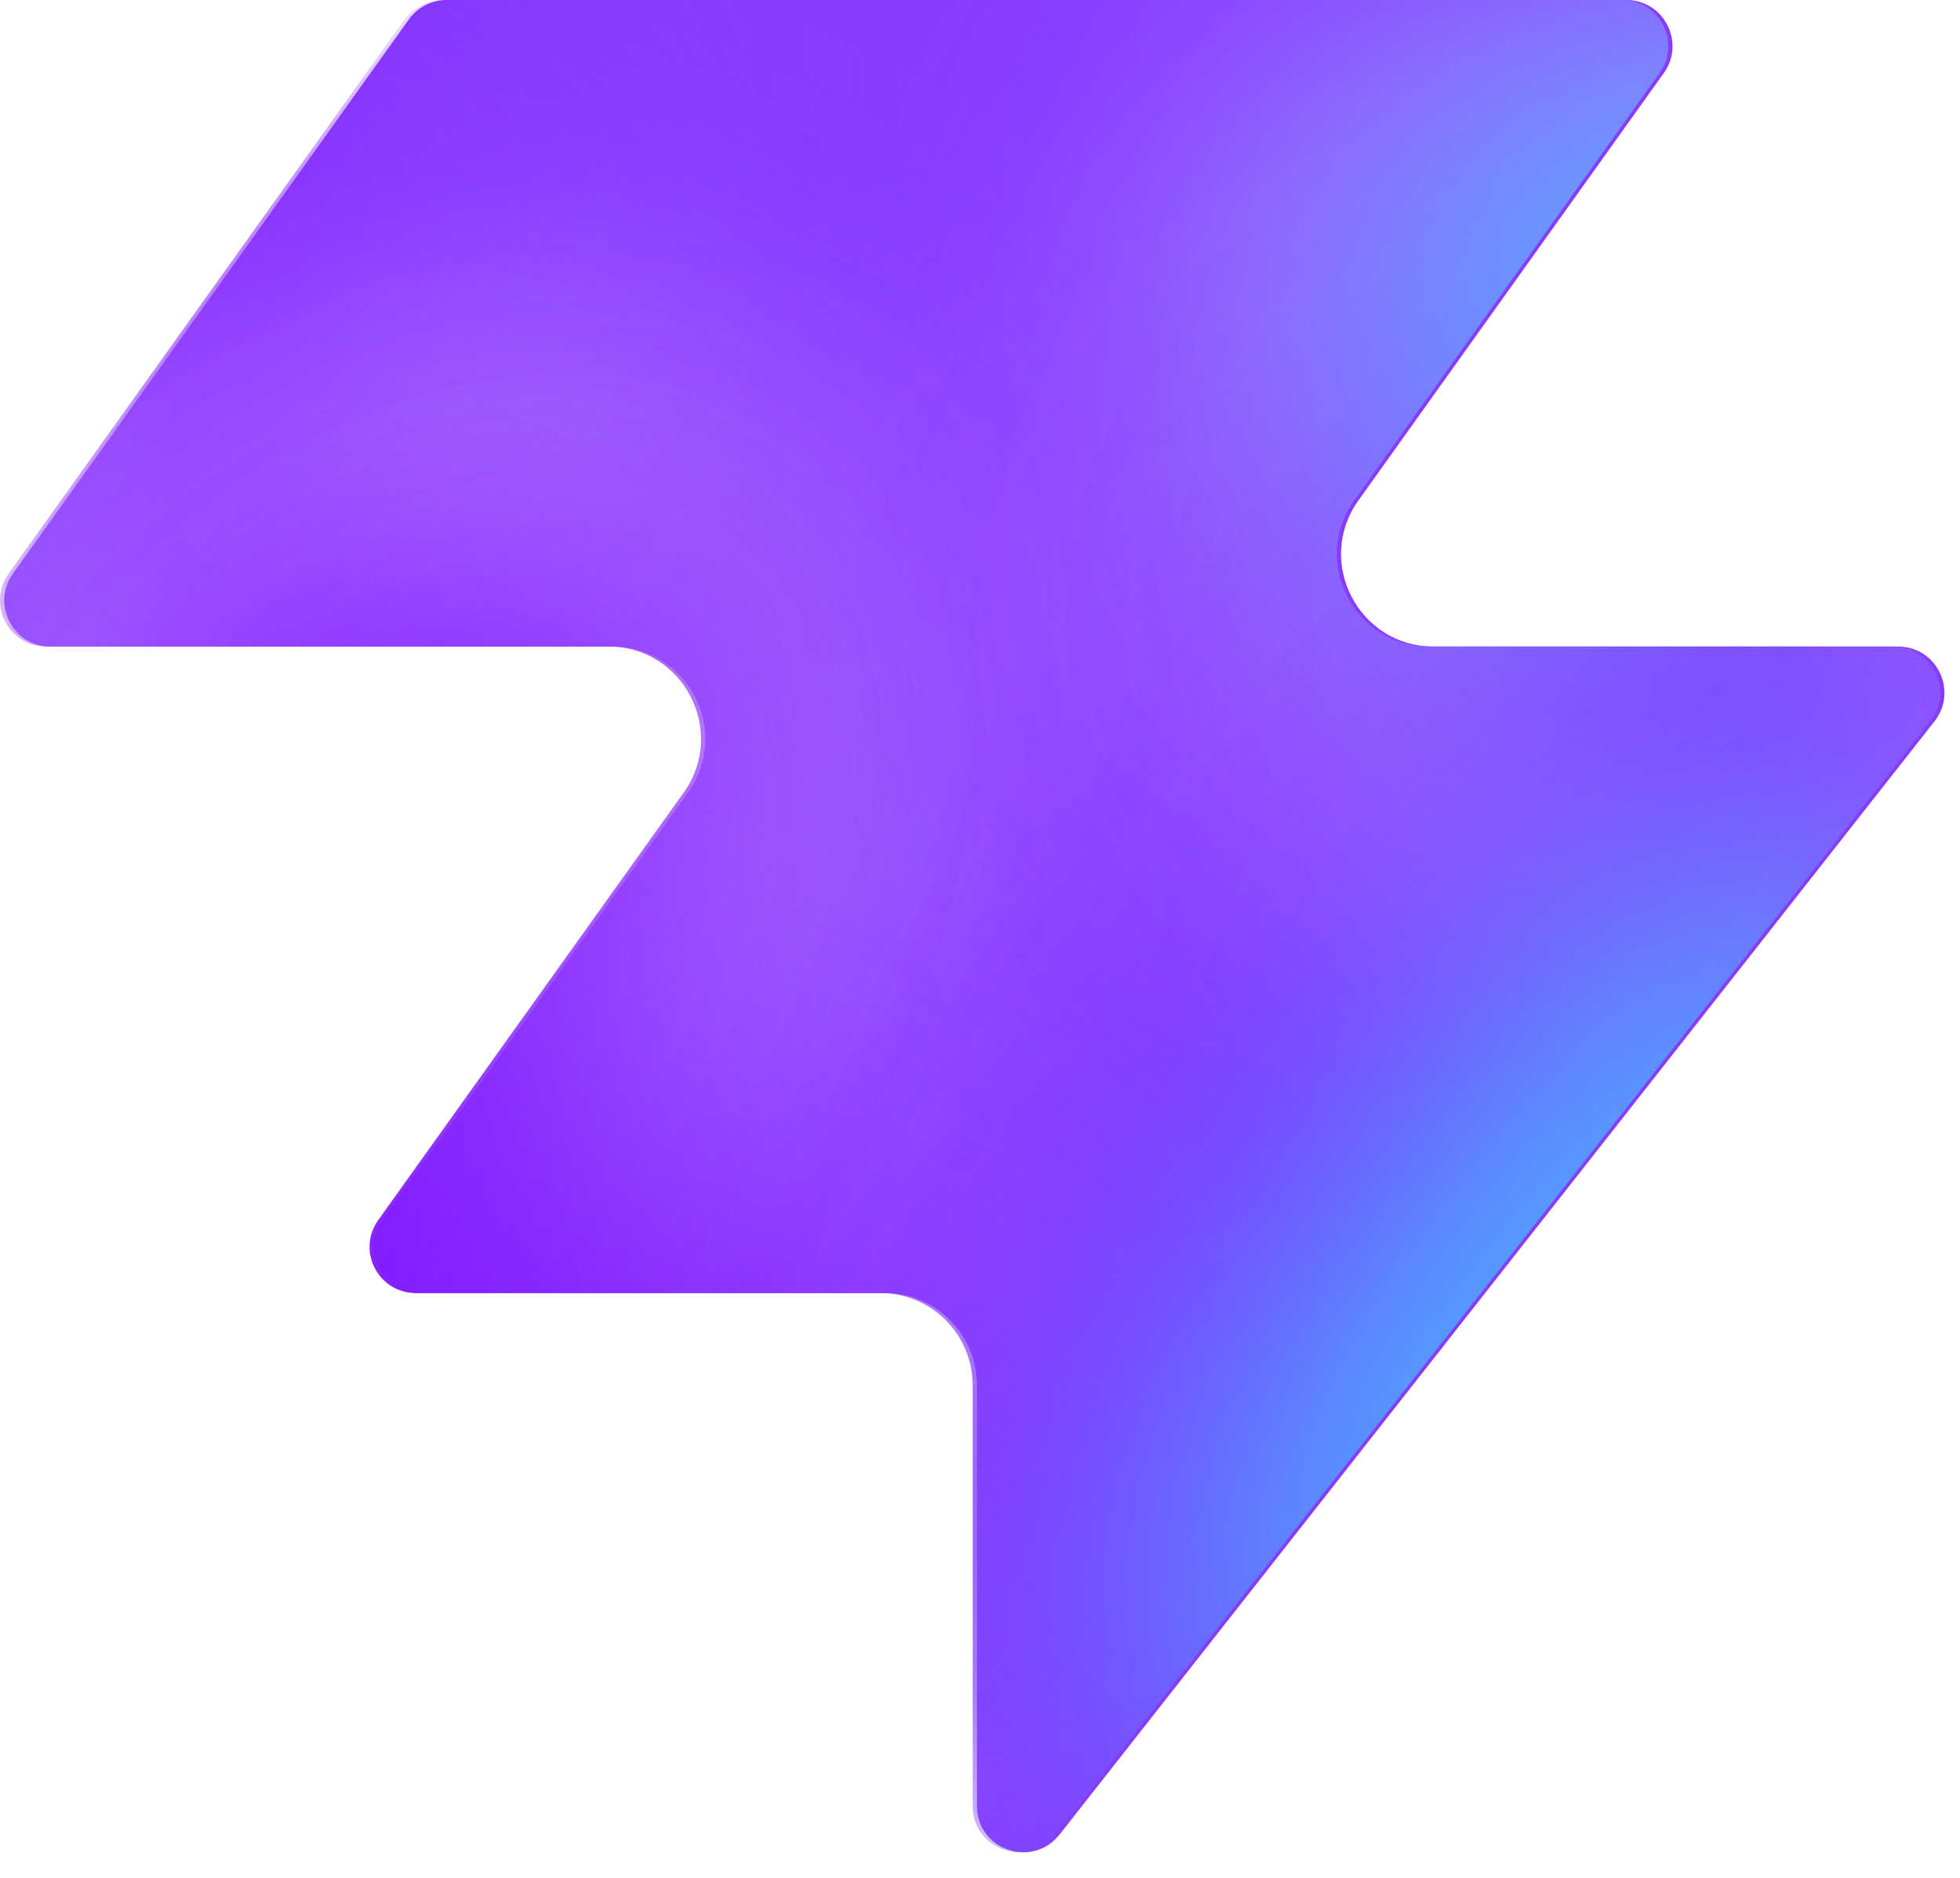
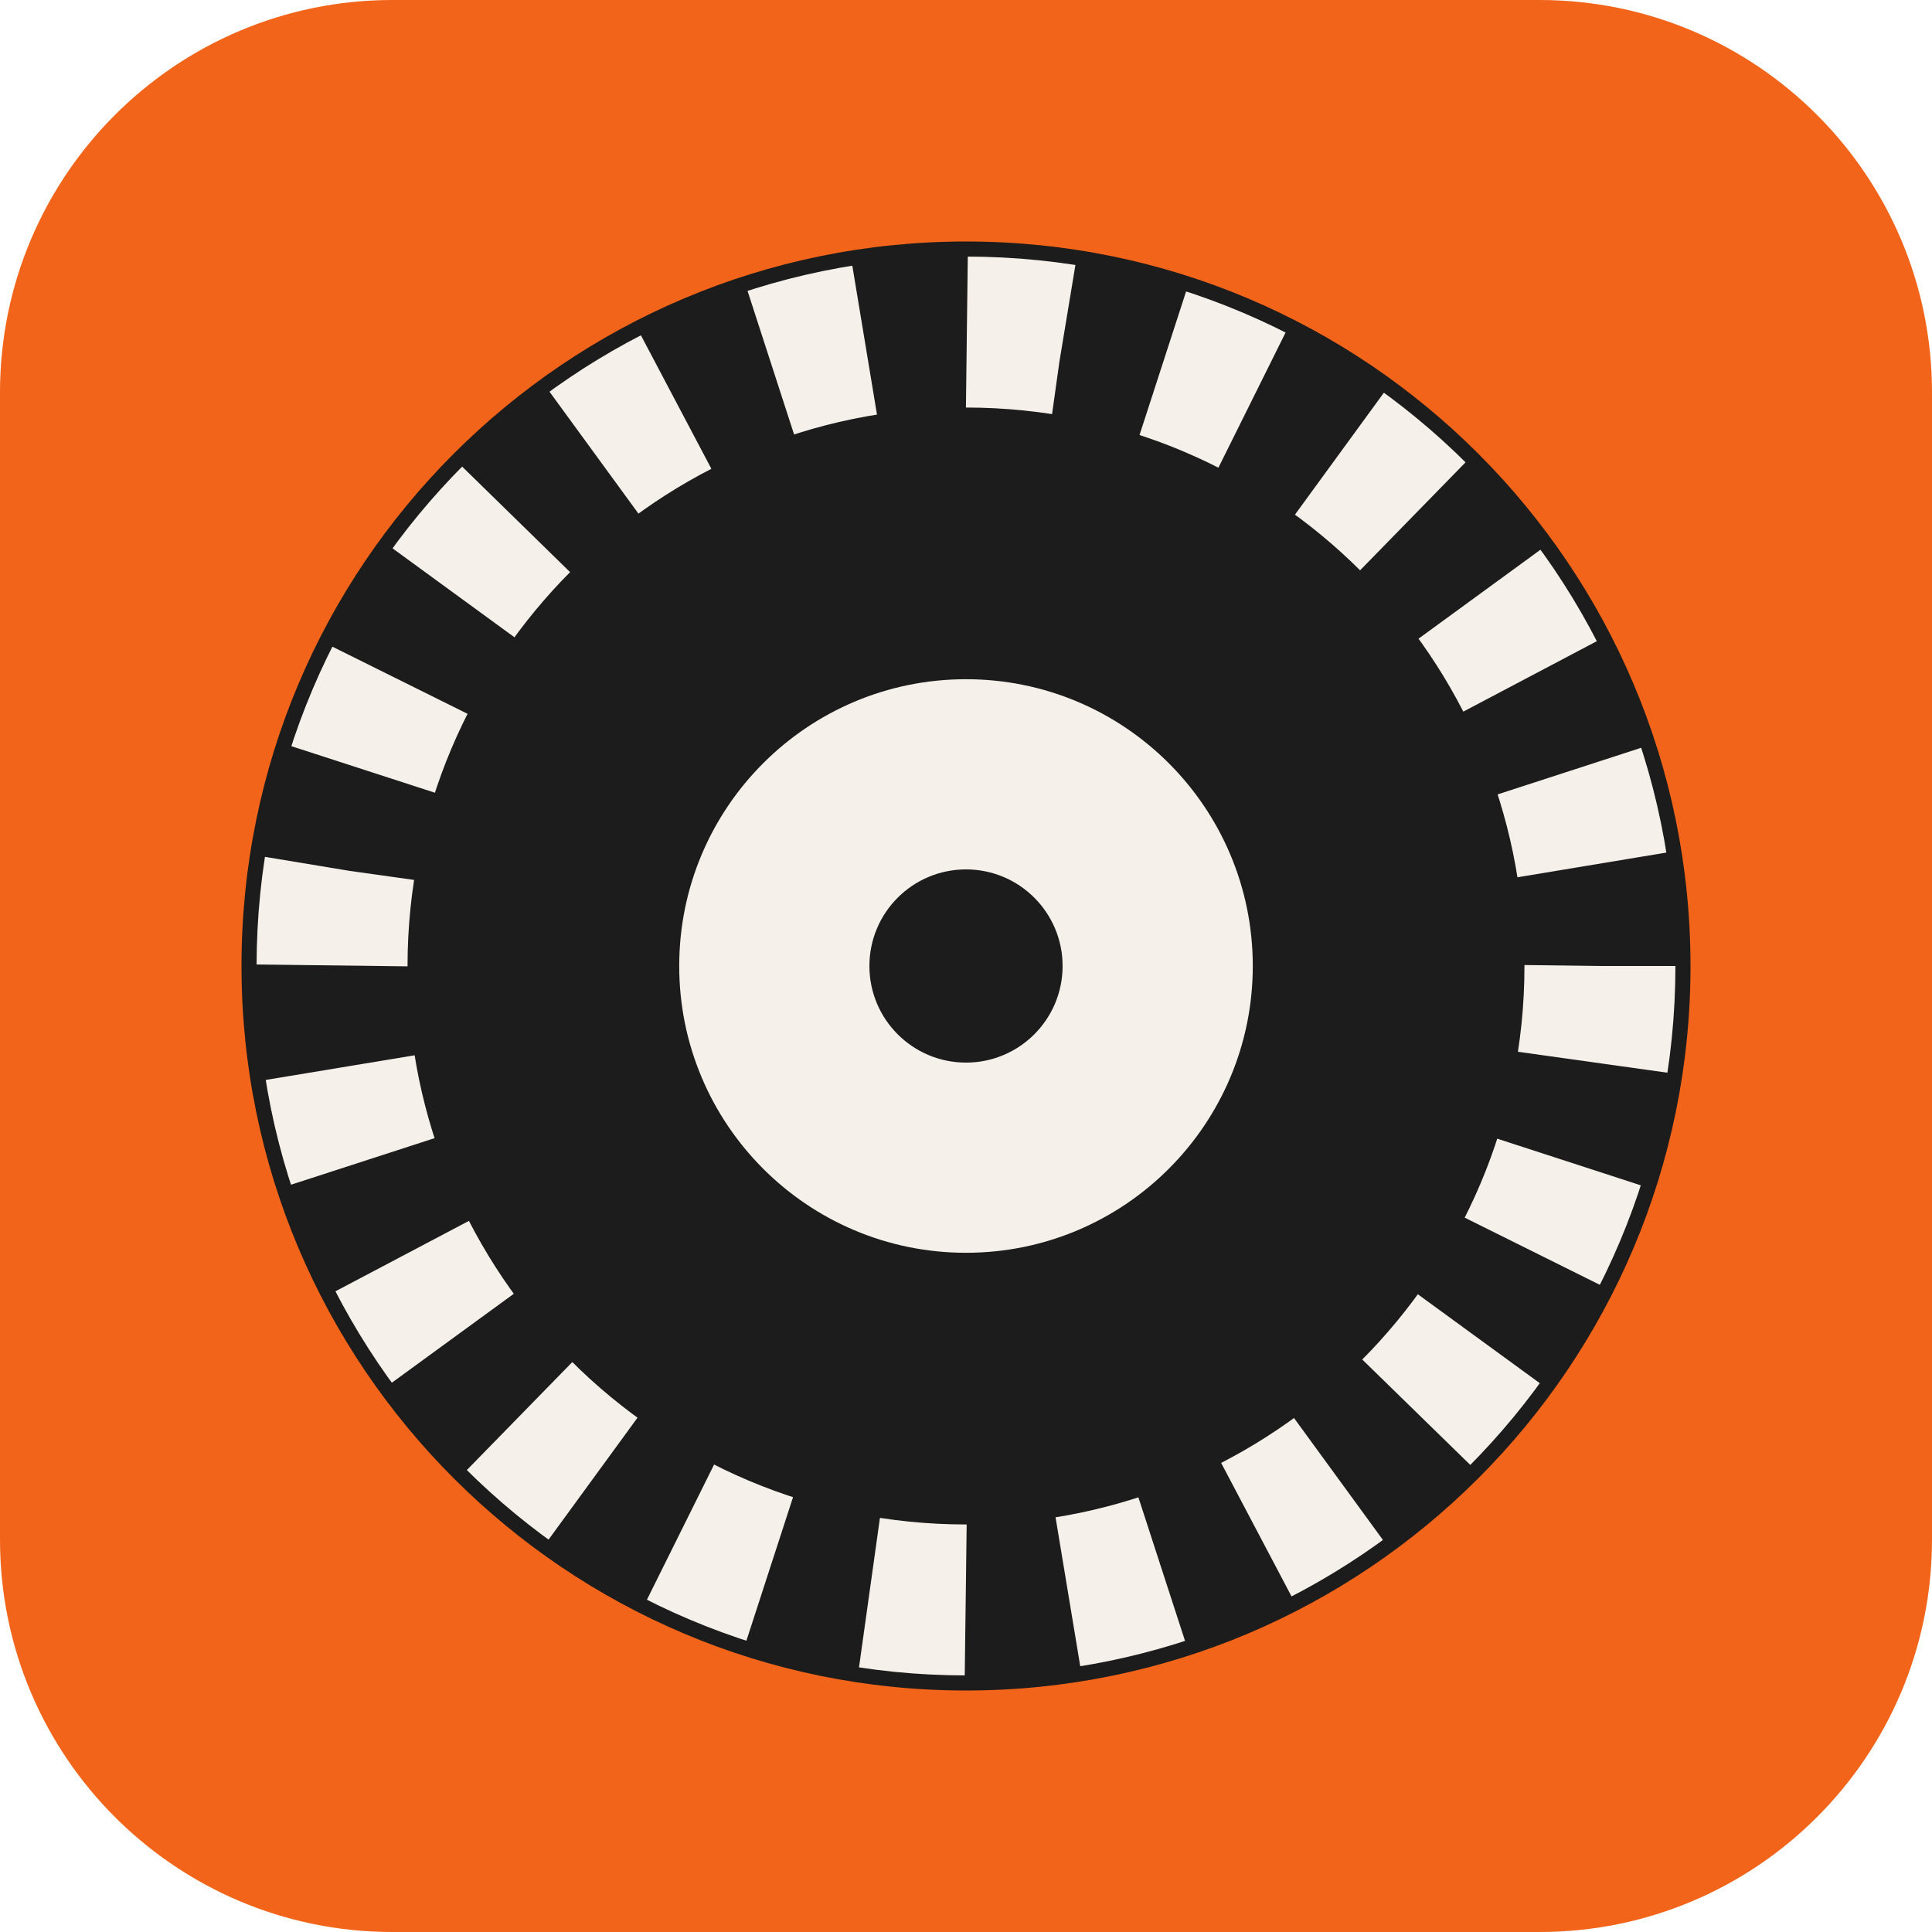
- <svg xmlns="http://www.w3.org/2000/svg" width="48" height="46" fill="none" viewBox="0 0 48 46">
-   <path fill="#863bff" d="M25.946 44.938c-.664.845-2.021.375-2.021-.698V33.937a2.26 2.26 0 0 0-2.262-2.262H10.287c-.92 0-1.456-1.04-.92-1.788l7.48-10.471c1.07-1.497 0-3.578-1.842-3.578H1.237c-.92 0-1.456-1.04-.92-1.788L10.013.474c.214-.297.556-.474.92-.474h28.894c.92 0 1.456 1.04.92 1.788l-7.48 10.471c-1.07 1.498 0 3.579 1.842 3.579h11.377c.943 0 1.473 1.088.89 1.83L25.947 44.94z" style="fill:#863bff;fill:color(display-p3 .525 .23 1);fill-opacity:1" />
-   <mask id="a" width="48" height="46" x="0" y="0" maskUnits="userSpaceOnUse" style="mask-type:alpha">
-     <path fill="#000" d="M25.842 44.938c-.664.844-2.021.375-2.021-.698V33.937a2.26 2.26 0 0 0-2.262-2.262H10.183c-.92 0-1.456-1.04-.92-1.788l7.48-10.471c1.07-1.498 0-3.579-1.842-3.579H1.133c-.92 0-1.456-1.04-.92-1.787L9.91.473c.214-.297.556-.474.92-.474h28.894c.92 0 1.456 1.04.92 1.788l-7.48 10.471c-1.07 1.498 0 3.578 1.842 3.578h11.377c.943 0 1.473 1.088.89 1.832L25.843 44.94z" style="fill:#000;fill-opacity:1" />
-   </mask>
-   <g mask="url(#a)">
-     <g filter="url(#b)">
-       <ellipse cx="5.508" cy="14.704" fill="#ede6ff" rx="5.508" ry="14.704" style="fill:#ede6ff;fill:color(display-p3 .927 .903 1);fill-opacity:1" transform="matrix(.00324 1 1 -.00324 -4.47 31.516)" />
-     </g>
-     <g filter="url(#c)">
-       <ellipse cx="10.399" cy="29.851" fill="#ede6ff" rx="10.399" ry="29.851" style="fill:#ede6ff;fill:color(display-p3 .927 .903 1);fill-opacity:1" transform="matrix(.00324 1 1 -.00324 -39.328 7.883)" />
-     </g>
-     <g filter="url(#d)">
-       <ellipse cx="5.508" cy="30.487" fill="#7e14ff" rx="5.508" ry="30.487" style="fill:#7e14ff;fill:color(display-p3 .492 .077 1);fill-opacity:1" transform="rotate(89.814 -25.913 -14.639)scale(1 -1)" />
-     </g>
-     <g filter="url(#e)">
-       <ellipse cx="5.508" cy="30.599" fill="#7e14ff" rx="5.508" ry="30.599" style="fill:#7e14ff;fill:color(display-p3 .492 .077 1);fill-opacity:1" transform="rotate(89.814 -32.644 -3.334)scale(1 -1)" />
-     </g>
-     <g filter="url(#f)">
-       <ellipse cx="5.508" cy="30.599" fill="#7e14ff" rx="5.508" ry="30.599" style="fill:#7e14ff;fill:color(display-p3 .492 .077 1);fill-opacity:1" transform="matrix(.00324 1 1 -.00324 -34.34 30.47)" />
-     </g>
-     <g filter="url(#g)">
-       <ellipse cx="14.072" cy="22.078" fill="#ede6ff" rx="14.072" ry="22.078" style="fill:#ede6ff;fill:color(display-p3 .927 .903 1);fill-opacity:1" transform="rotate(93.35 24.506 48.493)scale(-1 1)" />
-     </g>
-     <g filter="url(#h)">
-       <ellipse cx="3.47" cy="21.501" fill="#7e14ff" rx="3.47" ry="21.501" style="fill:#7e14ff;fill:color(display-p3 .492 .077 1);fill-opacity:1" transform="rotate(89.009 28.708 47.59)scale(-1 1)" />
-     </g>
-     <g filter="url(#i)">
-       <ellipse cx="3.47" cy="21.501" fill="#7e14ff" rx="3.47" ry="21.501" style="fill:#7e14ff;fill:color(display-p3 .492 .077 1);fill-opacity:1" transform="rotate(89.009 28.708 47.59)scale(-1 1)" />
-     </g>
-     <g filter="url(#j)">
-       <ellipse cx=".387" cy="8.972" fill="#7e14ff" rx="4.407" ry="29.108" style="fill:#7e14ff;fill:color(display-p3 .492 .077 1);fill-opacity:1" transform="rotate(39.51 .387 8.972)" />
-     </g>
-     <g filter="url(#k)">
-       <ellipse cx="47.523" cy="-6.092" fill="#7e14ff" rx="4.407" ry="29.108" style="fill:#7e14ff;fill:color(display-p3 .492 .077 1);fill-opacity:1" transform="rotate(37.892 47.523 -6.092)" />
-     </g>
-     <g filter="url(#l)">
-       <ellipse cx="41.412" cy="6.333" fill="#47bfff" rx="5.971" ry="9.665" style="fill:#47bfff;fill:color(display-p3 .28 .748 1);fill-opacity:1" transform="rotate(37.892 41.412 6.333)" />
-     </g>
-     <g filter="url(#m)">
-       <ellipse cx="-1.879" cy="38.332" fill="#7e14ff" rx="4.407" ry="29.108" style="fill:#7e14ff;fill:color(display-p3 .492 .077 1);fill-opacity:1" transform="rotate(37.892 -1.88 38.332)" />
-     </g>
-     <g filter="url(#n)">
-       <ellipse cx="-1.879" cy="38.332" fill="#7e14ff" rx="4.407" ry="29.108" style="fill:#7e14ff;fill:color(display-p3 .492 .077 1);fill-opacity:1" transform="rotate(37.892 -1.88 38.332)" />
-     </g>
-     <g filter="url(#o)">
-       <ellipse cx="35.651" cy="29.907" fill="#7e14ff" rx="4.407" ry="29.108" style="fill:#7e14ff;fill:color(display-p3 .492 .077 1);fill-opacity:1" transform="rotate(37.892 35.651 29.907)" />
-     </g>
-     <g filter="url(#p)">
-       <ellipse cx="38.418" cy="32.4" fill="#47bfff" rx="5.971" ry="15.297" style="fill:#47bfff;fill:color(display-p3 .28 .748 1);fill-opacity:1" transform="rotate(37.892 38.418 32.4)" />
-     </g>
-   </g>
-   <defs>
-     <filter id="b" width="60.045" height="41.654" x="-19.77" y="16.149" color-interpolation-filters="sRGB" filterUnits="userSpaceOnUse">
-       <feFlood flood-opacity="0" result="BackgroundImageFix" />
-       <feBlend in="SourceGraphic" in2="BackgroundImageFix" result="shape" />
-       <feGaussianBlur result="effect1_foregroundBlur_2002_17158" stdDeviation="7.659" />
-     </filter>
-     <filter id="c" width="90.34" height="51.437" x="-54.613" y="-7.533" color-interpolation-filters="sRGB" filterUnits="userSpaceOnUse">
-       <feFlood flood-opacity="0" result="BackgroundImageFix" />
-       <feBlend in="SourceGraphic" in2="BackgroundImageFix" result="shape" />
-       <feGaussianBlur result="effect1_foregroundBlur_2002_17158" stdDeviation="7.659" />
-     </filter>
-     <filter id="d" width="79.355" height="29.4" x="-49.64" y="2.03" color-interpolation-filters="sRGB" filterUnits="userSpaceOnUse">
-       <feFlood flood-opacity="0" result="BackgroundImageFix" />
-       <feBlend in="SourceGraphic" in2="BackgroundImageFix" result="shape" />
-       <feGaussianBlur result="effect1_foregroundBlur_2002_17158" stdDeviation="4.596" />
-     </filter>
-     <filter id="e" width="79.579" height="29.4" x="-45.045" y="20.029" color-interpolation-filters="sRGB" filterUnits="userSpaceOnUse">
-       <feFlood flood-opacity="0" result="BackgroundImageFix" />
-       <feBlend in="SourceGraphic" in2="BackgroundImageFix" result="shape" />
-       <feGaussianBlur result="effect1_foregroundBlur_2002_17158" stdDeviation="4.596" />
-     </filter>
-     <filter id="f" width="79.579" height="29.4" x="-43.513" y="21.178" color-interpolation-filters="sRGB" filterUnits="userSpaceOnUse">
-       <feFlood flood-opacity="0" result="BackgroundImageFix" />
-       <feBlend in="SourceGraphic" in2="BackgroundImageFix" result="shape" />
-       <feGaussianBlur result="effect1_foregroundBlur_2002_17158" stdDeviation="4.596" />
-     </filter>
-     <filter id="g" width="74.749" height="58.852" x="15.756" y="-17.901" color-interpolation-filters="sRGB" filterUnits="userSpaceOnUse">
-       <feFlood flood-opacity="0" result="BackgroundImageFix" />
-       <feBlend in="SourceGraphic" in2="BackgroundImageFix" result="shape" />
-       <feGaussianBlur result="effect1_foregroundBlur_2002_17158" stdDeviation="7.659" />
-     </filter>
-     <filter id="h" width="61.377" height="25.362" x="23.548" y="2.284" color-interpolation-filters="sRGB" filterUnits="userSpaceOnUse">
-       <feFlood flood-opacity="0" result="BackgroundImageFix" />
-       <feBlend in="SourceGraphic" in2="BackgroundImageFix" result="shape" />
-       <feGaussianBlur result="effect1_foregroundBlur_2002_17158" stdDeviation="4.596" />
-     </filter>
-     <filter id="i" width="61.377" height="25.362" x="23.548" y="2.284" color-interpolation-filters="sRGB" filterUnits="userSpaceOnUse">
-       <feFlood flood-opacity="0" result="BackgroundImageFix" />
-       <feBlend in="SourceGraphic" in2="BackgroundImageFix" result="shape" />
-       <feGaussianBlur result="effect1_foregroundBlur_2002_17158" stdDeviation="4.596" />
-     </filter>
-     <filter id="j" width="56.045" height="63.649" x="-27.636" y="-22.853" color-interpolation-filters="sRGB" filterUnits="userSpaceOnUse">
-       <feFlood flood-opacity="0" result="BackgroundImageFix" />
-       <feBlend in="SourceGraphic" in2="BackgroundImageFix" result="shape" />
-       <feGaussianBlur result="effect1_foregroundBlur_2002_17158" stdDeviation="4.596" />
-     </filter>
-     <filter id="k" width="54.814" height="64.646" x="20.116" y="-38.415" color-interpolation-filters="sRGB" filterUnits="userSpaceOnUse">
-       <feFlood flood-opacity="0" result="BackgroundImageFix" />
-       <feBlend in="SourceGraphic" in2="BackgroundImageFix" result="shape" />
-       <feGaussianBlur result="effect1_foregroundBlur_2002_17158" stdDeviation="4.596" />
-     </filter>
-     <filter id="l" width="33.541" height="35.313" x="24.641" y="-11.323" color-interpolation-filters="sRGB" filterUnits="userSpaceOnUse">
-       <feFlood flood-opacity="0" result="BackgroundImageFix" />
-       <feBlend in="SourceGraphic" in2="BackgroundImageFix" result="shape" />
-       <feGaussianBlur result="effect1_foregroundBlur_2002_17158" stdDeviation="4.596" />
-     </filter>
-     <filter id="m" width="54.814" height="64.646" x="-29.286" y="6.009" color-interpolation-filters="sRGB" filterUnits="userSpaceOnUse">
-       <feFlood flood-opacity="0" result="BackgroundImageFix" />
-       <feBlend in="SourceGraphic" in2="BackgroundImageFix" result="shape" />
-       <feGaussianBlur result="effect1_foregroundBlur_2002_17158" stdDeviation="4.596" />
-     </filter>
-     <filter id="n" width="54.814" height="64.646" x="-29.286" y="6.009" color-interpolation-filters="sRGB" filterUnits="userSpaceOnUse">
-       <feFlood flood-opacity="0" result="BackgroundImageFix" />
-       <feBlend in="SourceGraphic" in2="BackgroundImageFix" result="shape" />
-       <feGaussianBlur result="effect1_foregroundBlur_2002_17158" stdDeviation="4.596" />
-     </filter>
-     <filter id="o" width="54.814" height="64.646" x="8.244" y="-2.416" color-interpolation-filters="sRGB" filterUnits="userSpaceOnUse">
-       <feFlood flood-opacity="0" result="BackgroundImageFix" />
-       <feBlend in="SourceGraphic" in2="BackgroundImageFix" result="shape" />
-       <feGaussianBlur result="effect1_foregroundBlur_2002_17158" stdDeviation="4.596" />
-     </filter>
-     <filter id="p" width="39.409" height="43.623" x="18.713" y="10.588" color-interpolation-filters="sRGB" filterUnits="userSpaceOnUse">
-       <feFlood flood-opacity="0" result="BackgroundImageFix" />
-       <feBlend in="SourceGraphic" in2="BackgroundImageFix" result="shape" />
-       <feGaussianBlur result="effect1_foregroundBlur_2002_17158" stdDeviation="4.596" />
-     </filter>
-   </defs>
+ <svg xmlns="http://www.w3.org/2000/svg" viewBox="0 0 64 64">
+   <rect width="64" height="64" rx="13" fill="#f26419" />
+   <circle cx="32" cy="32" r="24" fill="#1c1c1c" />
+   <circle cx="32" cy="32" r="21" fill="none" stroke="#f5f1ea" stroke-width="5" stroke-dasharray="3.2 3.4" stroke-linecap="butt" />
+   <circle cx="32" cy="32" r="15.5" fill="#1c1c1c" />
+   <circle cx="32" cy="32" r="9.5" fill="#f5f1ea" />
+   <circle cx="32" cy="32" r="3.2" fill="#1c1c1c" />
</svg>
